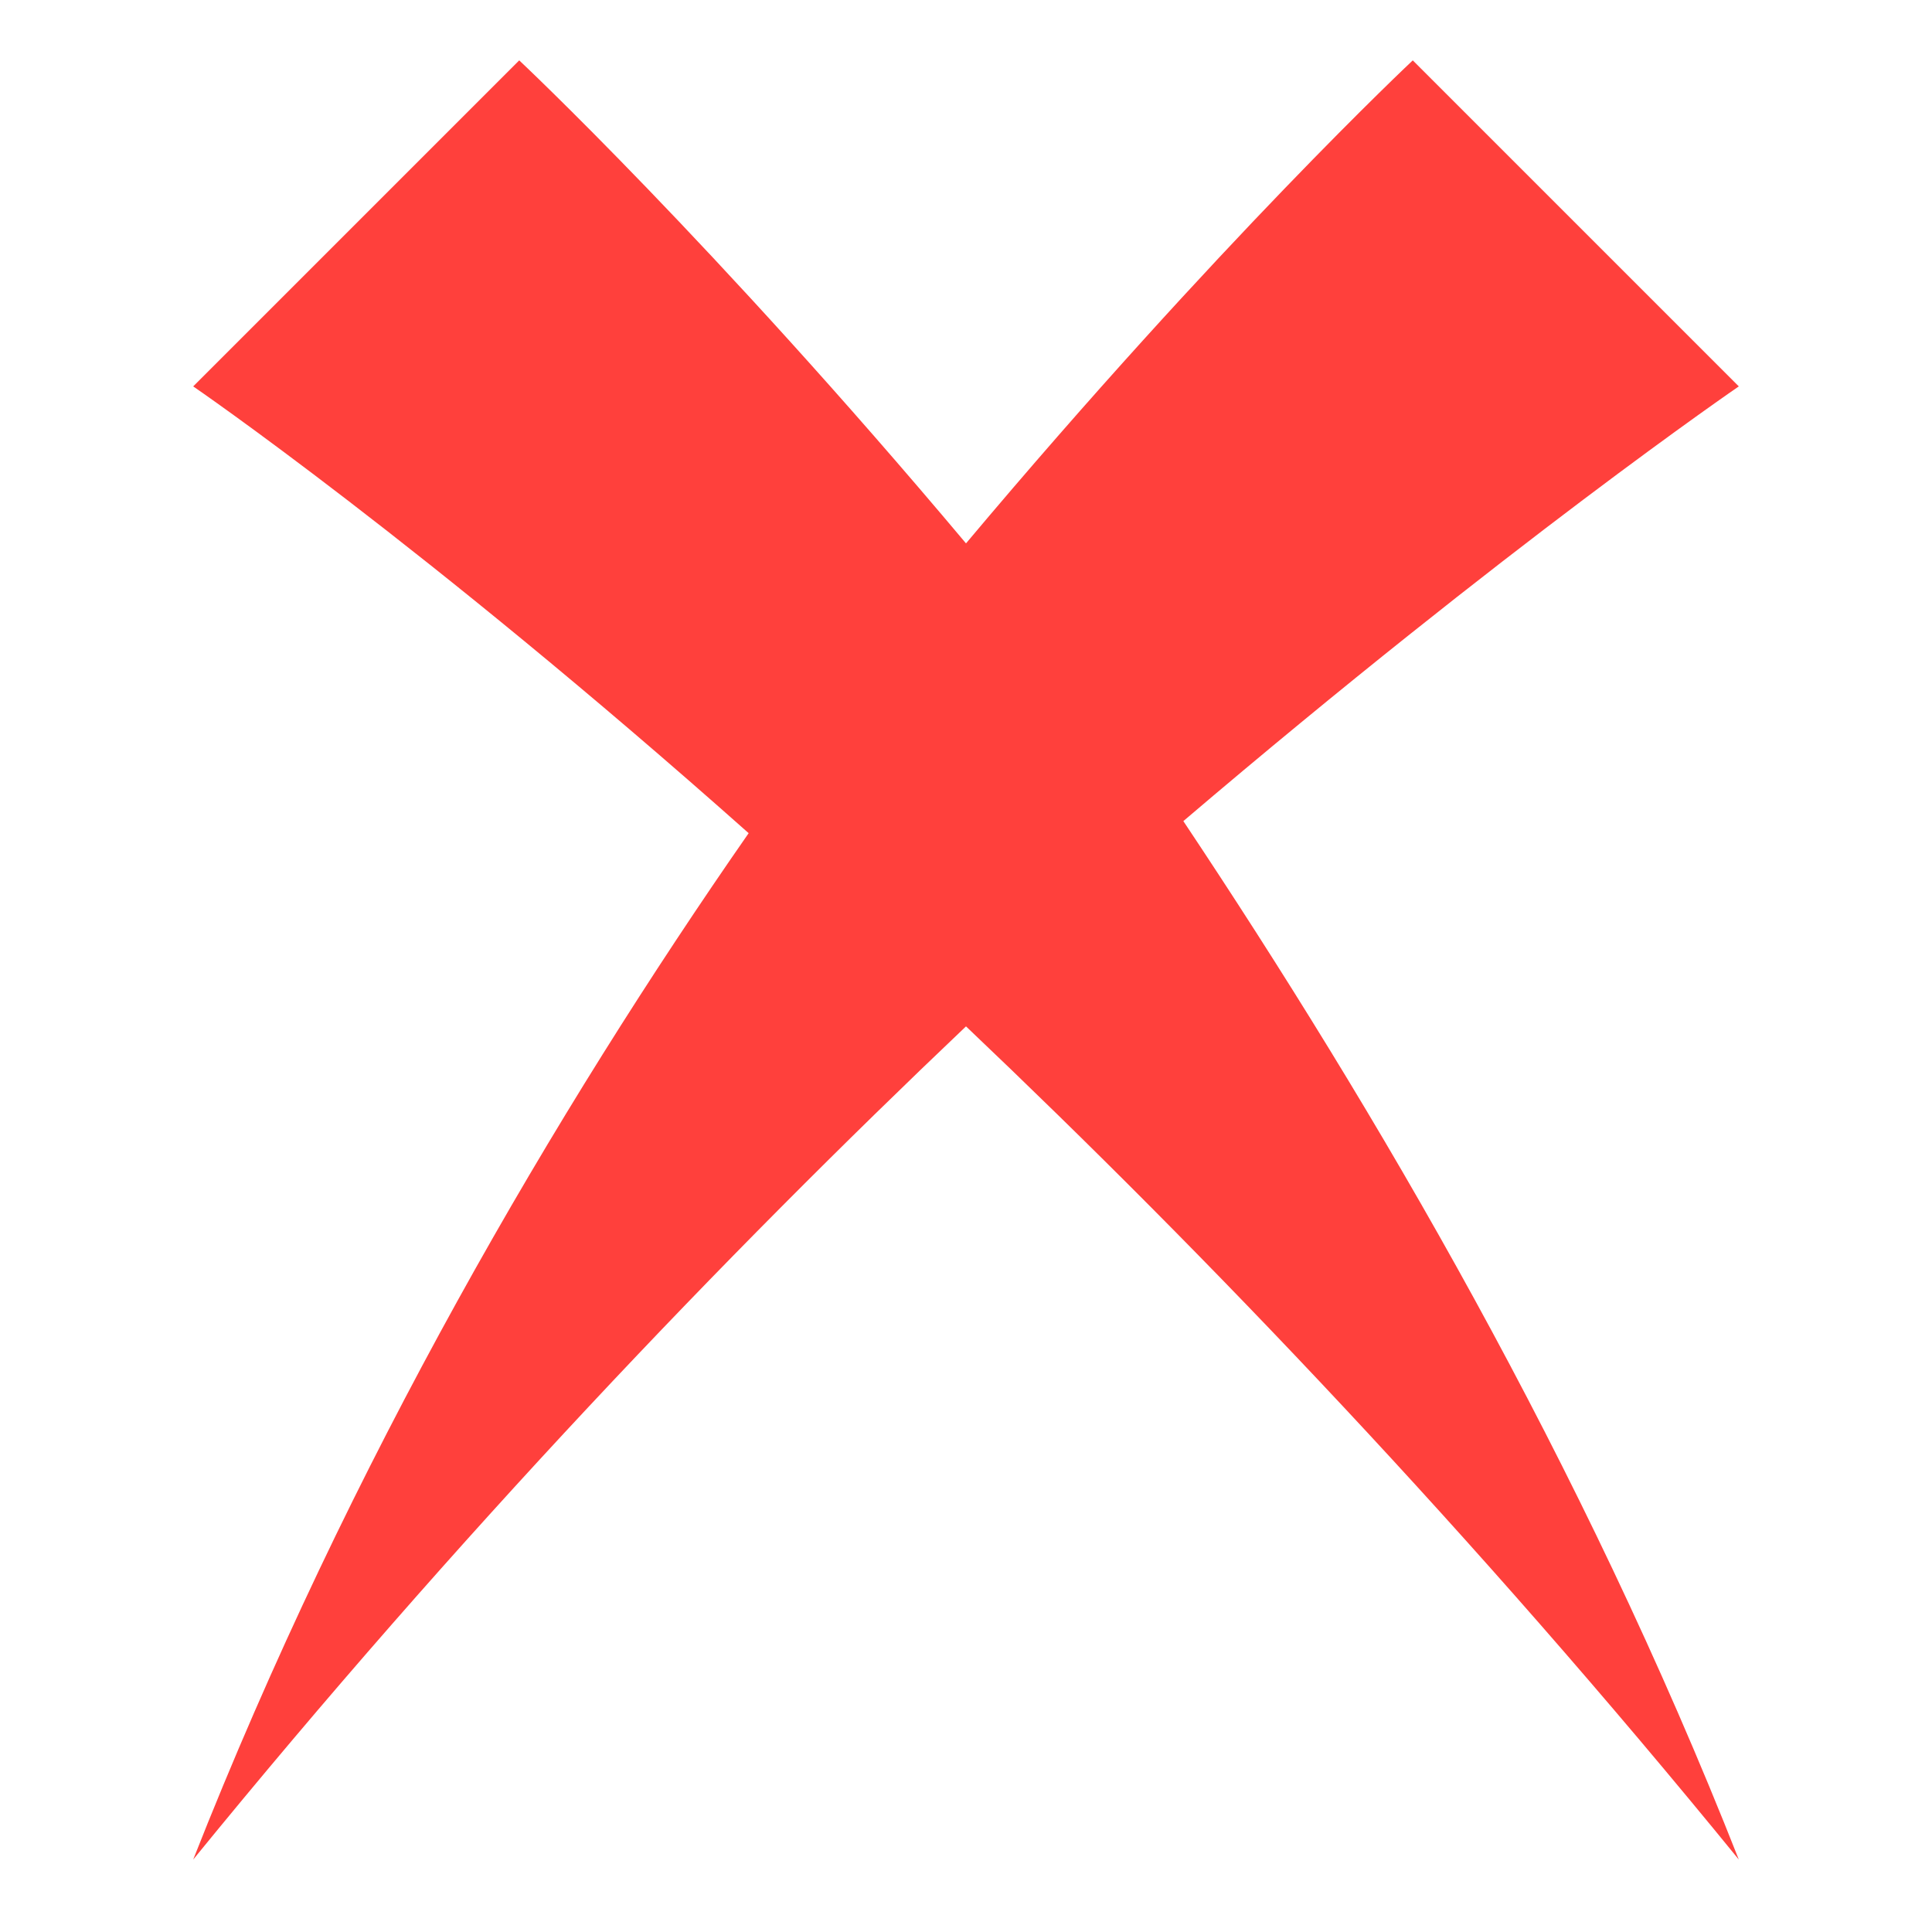
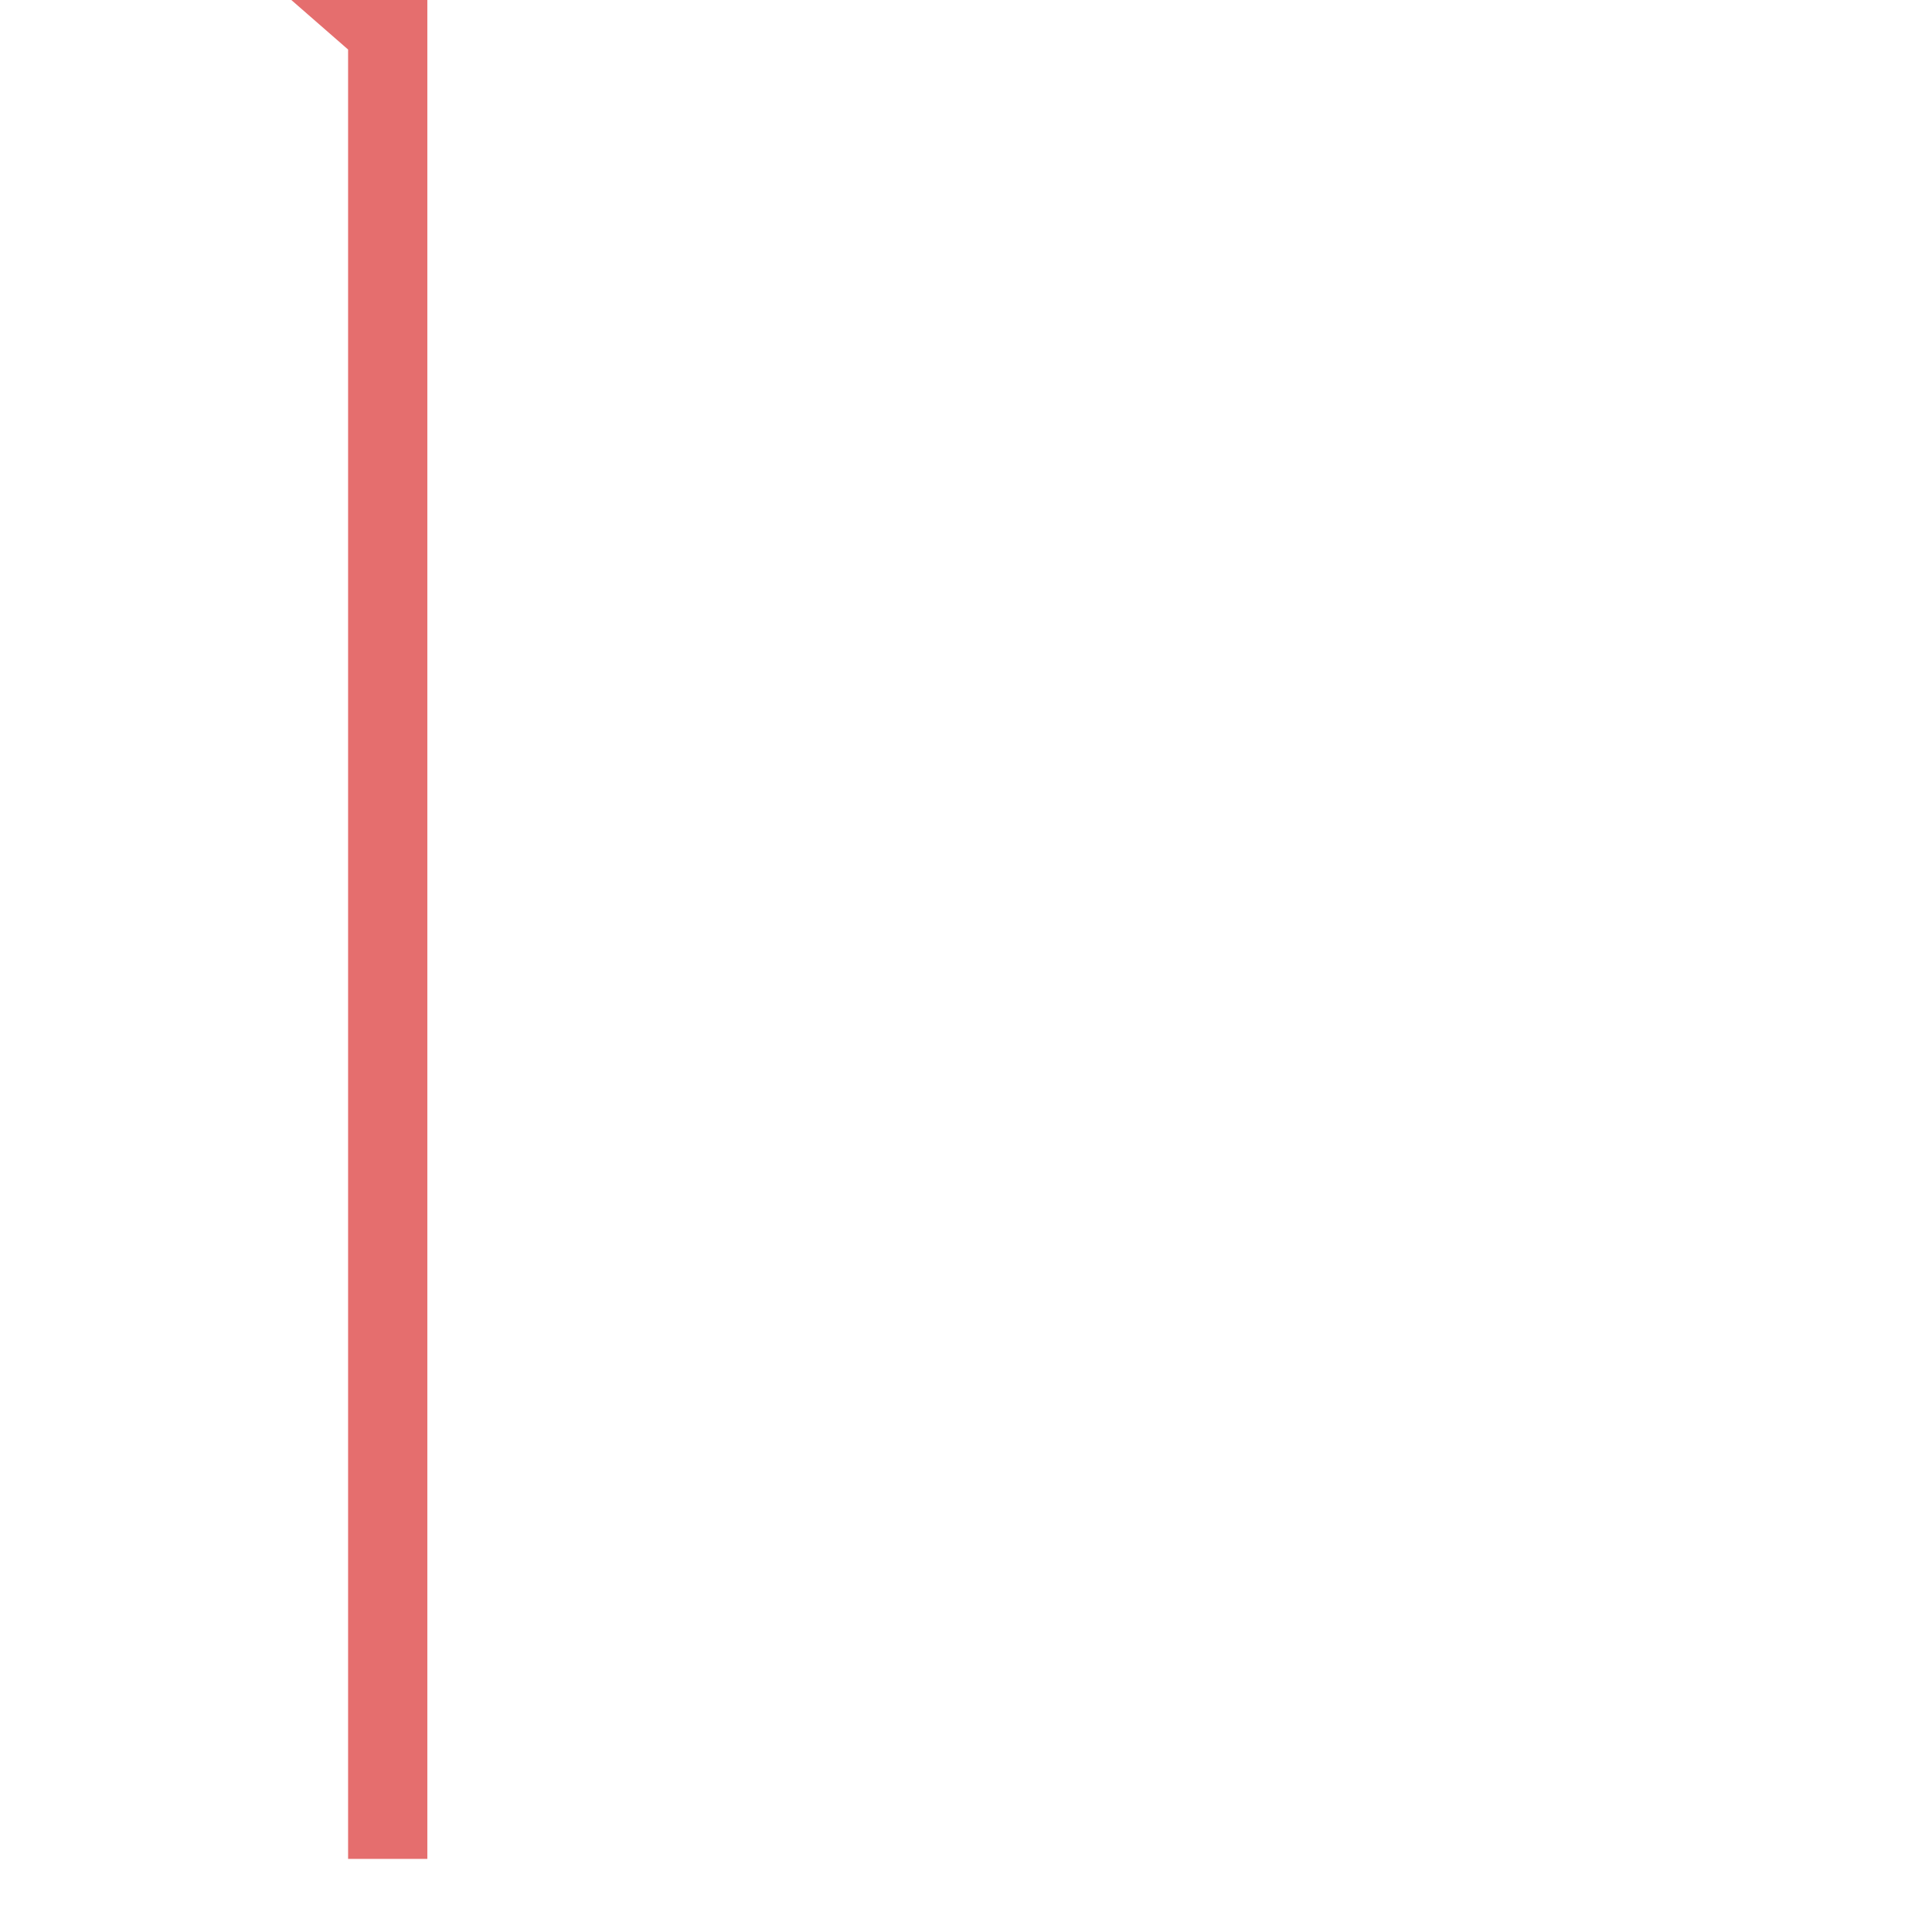
- <svg xmlns="http://www.w3.org/2000/svg" version="1.1" x="0px" y="0px" width="16px" height="16px" viewBox="-1.6 -0.5 16 16" style="overflow:visible;enable-background:new -1.6 -0.5 16 16;" xml:space="preserve" preserveAspectRatio="xMinYMid meet">
-   <defs>
- </defs>
-   <path style="fill:#FF403C;" d="M12.8,2.7L10.1,0c0,0-1.6,1.5-3.7,4C4.3,1.5,2.7,0,2.7,0L0,2.7c0,0,1.9,1.3,4.6,3.7  C3,8.7,1.3,11.6,0,14.9C2.2,12.2,4.4,9.9,6.4,8c2,1.9,4.2,4.2,6.4,6.9c-1.3-3.3-3-6.2-4.6-8.6C10.9,4,12.8,2.7,12.8,2.7z" />
+ <svg xmlns="http://www.w3.org/2000/svg" version="1.1" id="Layer_1" x="0px" y="0px" width="16px" height="16px" viewBox="0 0 16 16" enable-background="new 0 0 16 16" xml:space="preserve">
+   <path fill="#FF403C" d="M56.434,2.7l-2.7-2.7c0,0-1.6,1.5-3.7,4c-2.1-2.5-3.699-4-3.699-4l-2.7,2.7c0,0,1.899,1.3,4.601,3.7  c-1.601,2.3-3.301,5.2-4.601,8.5c2.2-2.7,4.399-5,6.399-6.9c2,1.9,4.2,4.2,6.4,6.9c-1.3-3.301-3-6.2-4.6-8.601  C54.534,4,56.434,2.7,56.434,2.7z" />
+   <g>
+     <rect x="3.211" y="-3.934" fill="none" width="18.244" height="18.934" />
+     <text transform="matrix(1 0 0 1 3.2109 12.0664)" fill="#E56E6E" font-family="'FontAwesome'" font-size="16"></text>
+   </g>
</svg>
